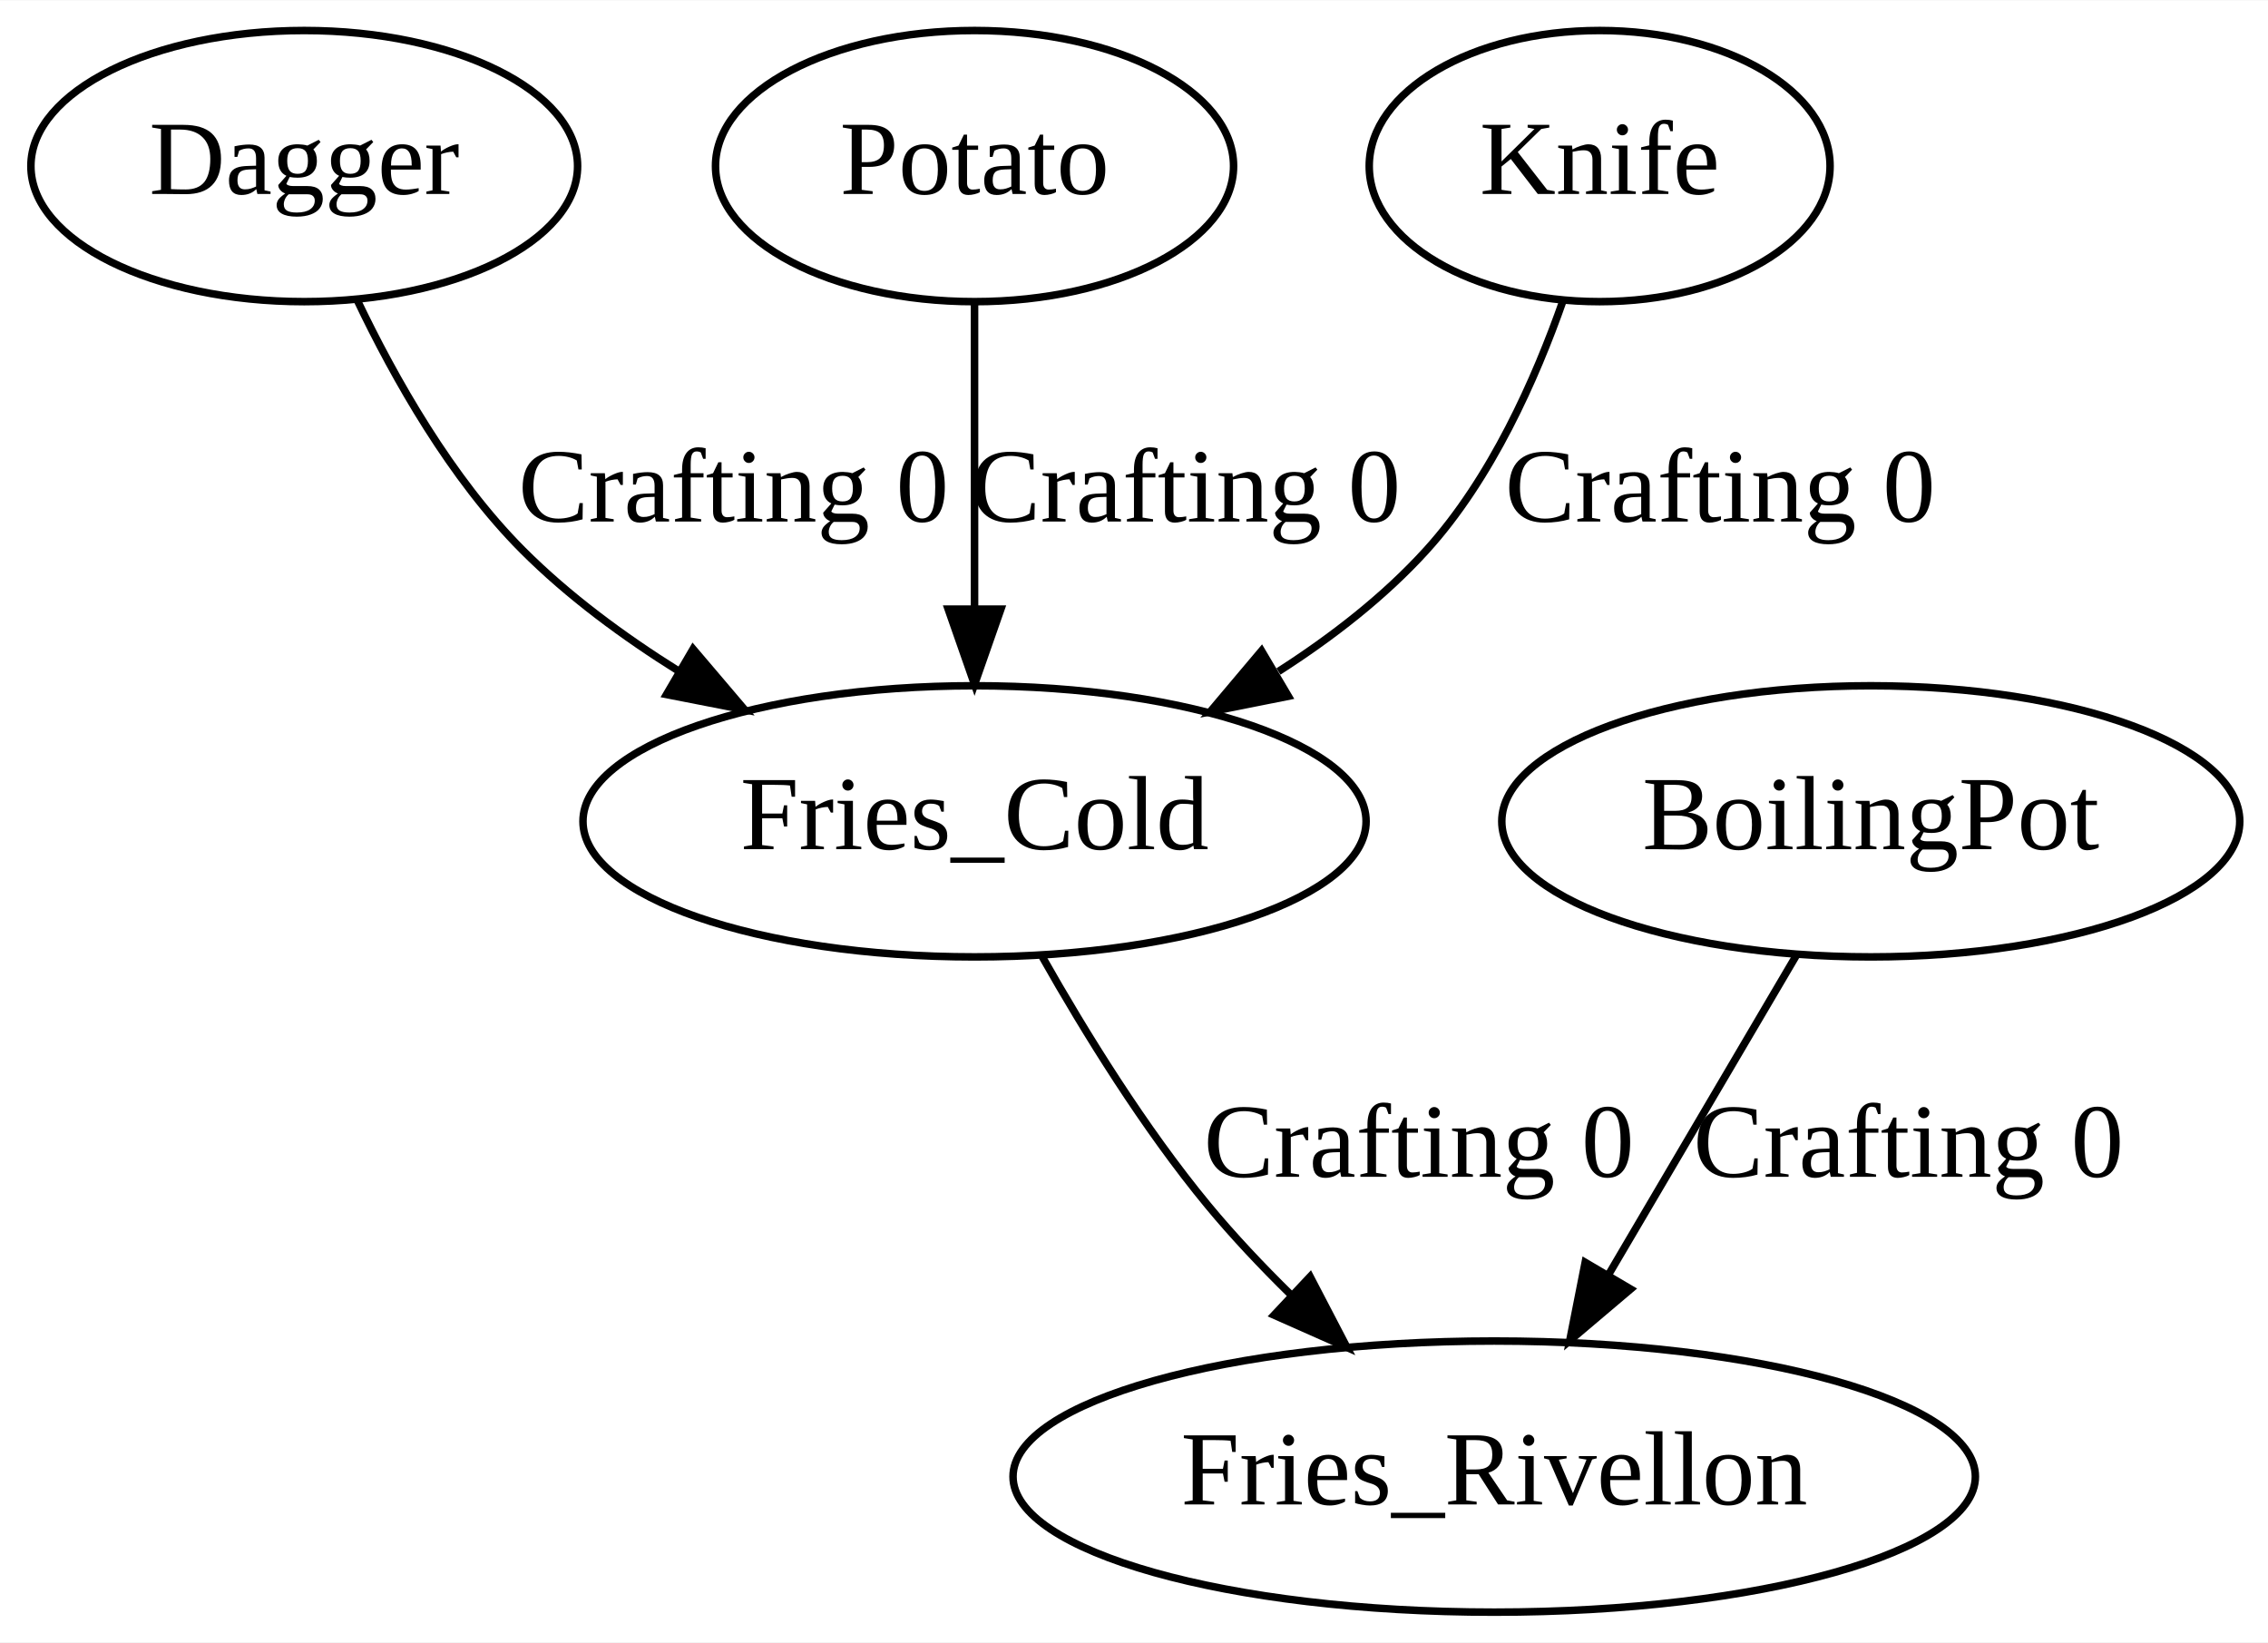
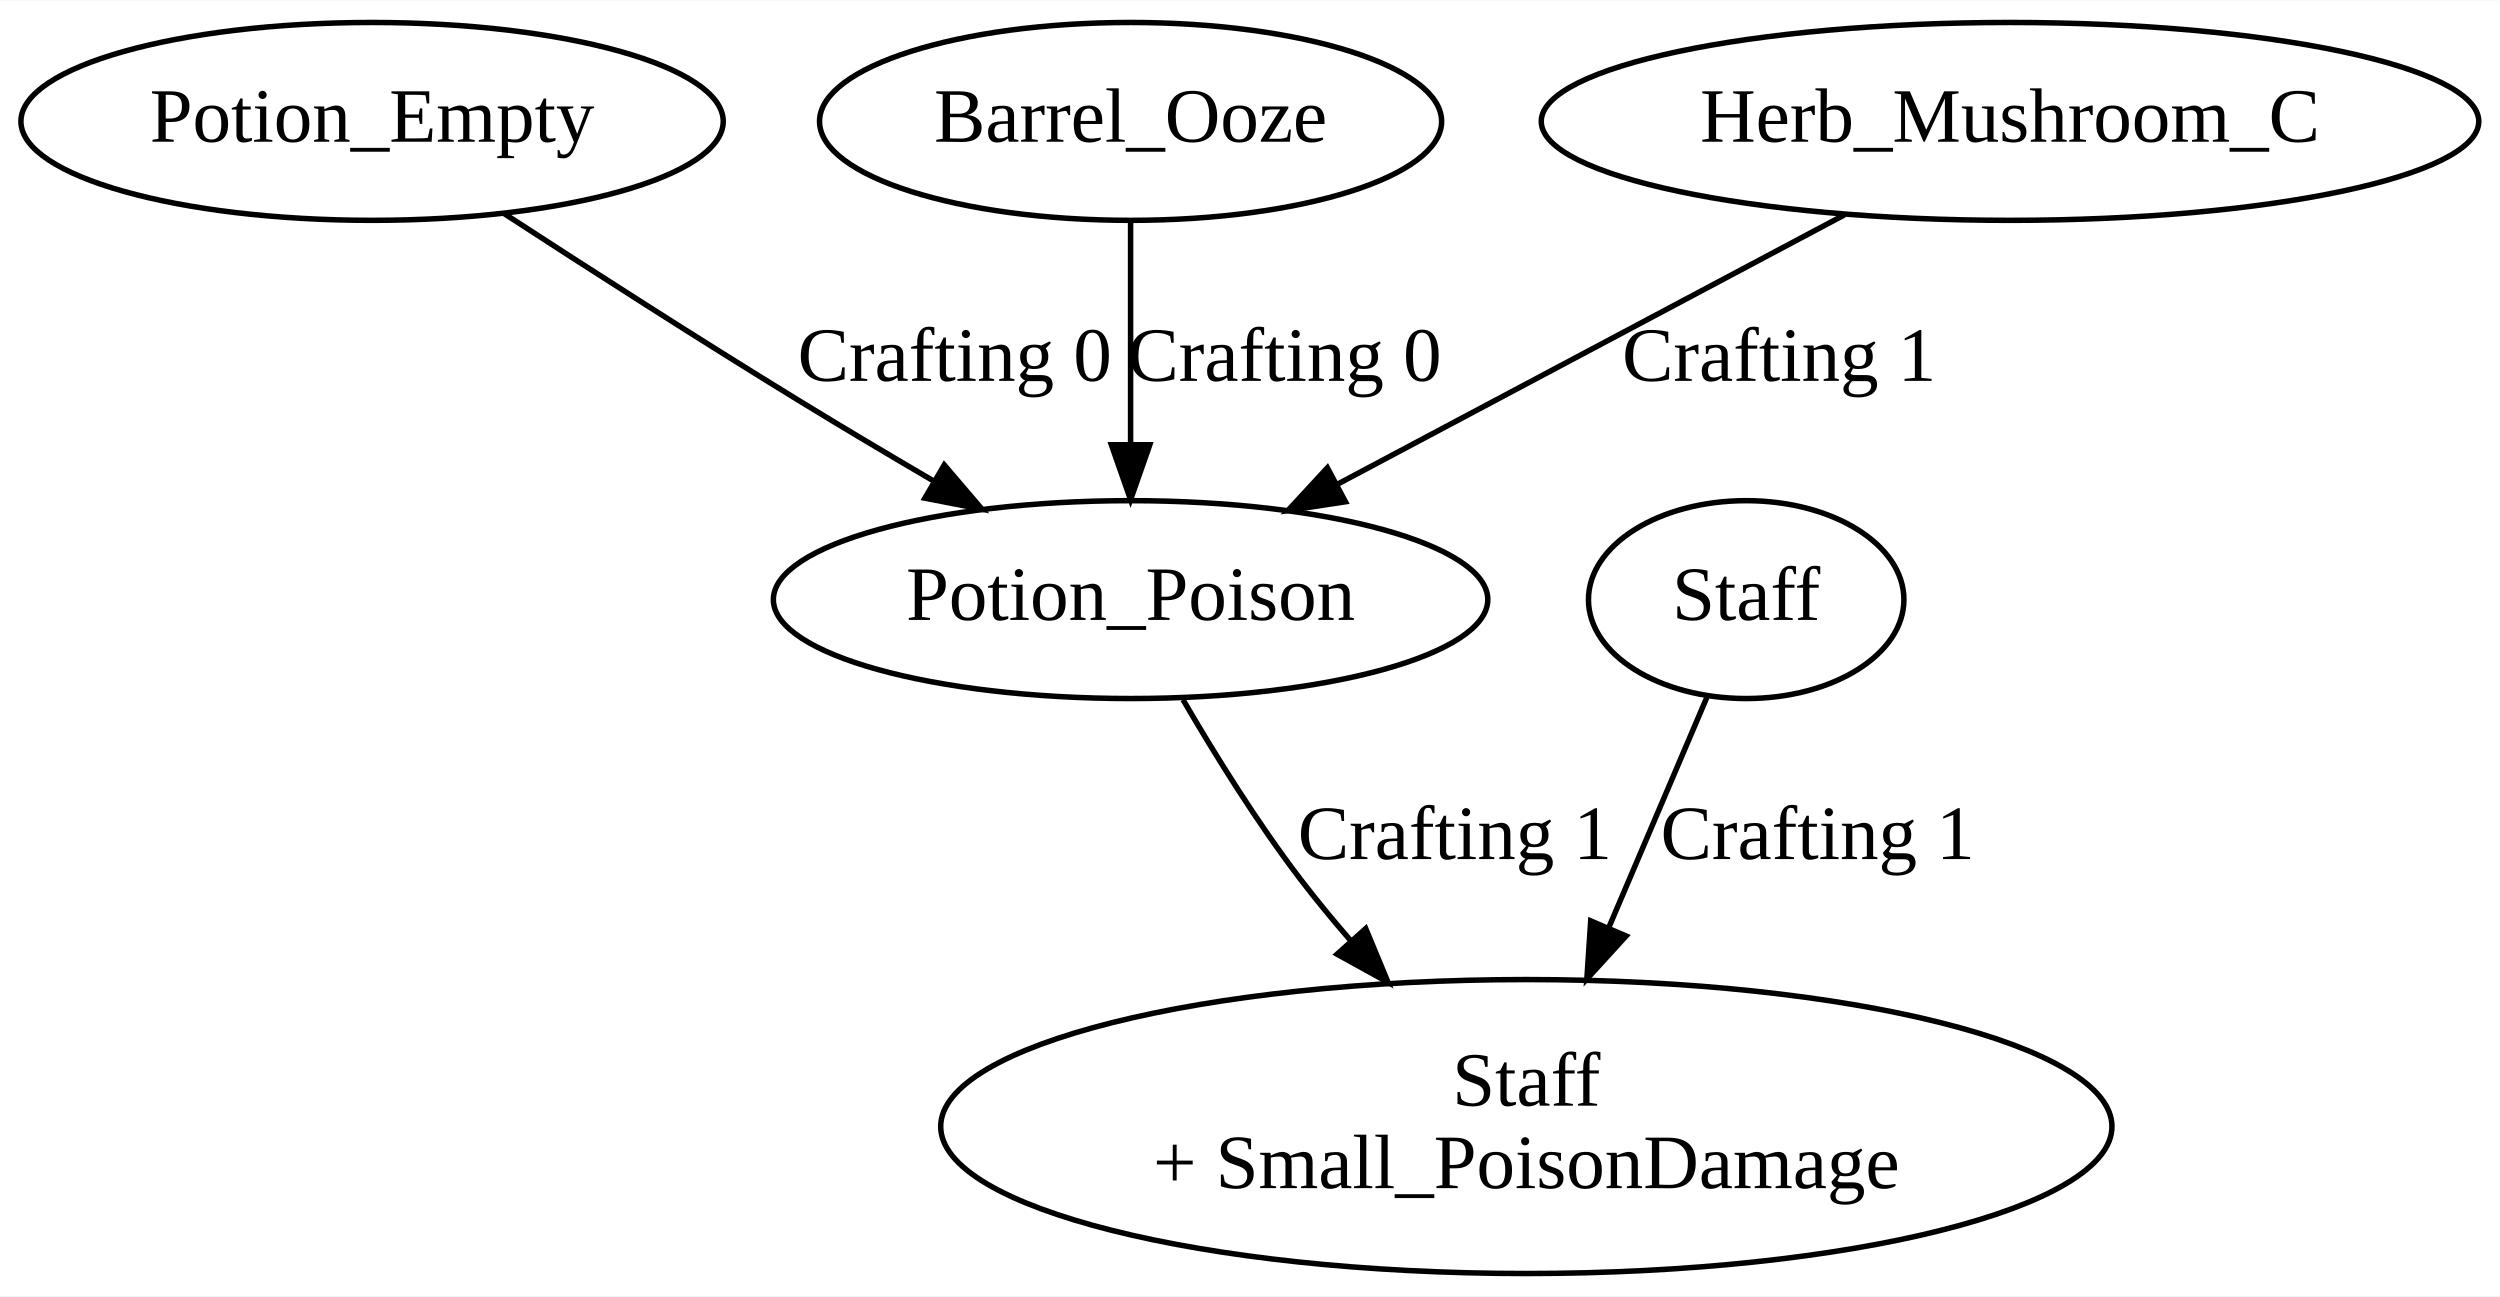
- <svg xmlns="http://www.w3.org/2000/svg" width="301pt" height="218pt" viewBox="0.00 0.00 301.14 218.00">
-   <g id="graph0" class="graph" transform="scale(1 1) rotate(0) translate(4 214)">
-     <polygon fill="white" stroke="none" points="-4,4 -4,-214 297.142,-214 297.142,4 -4,4" />
+ <svg xmlns="http://www.w3.org/2000/svg" width="455pt" height="236pt" viewBox="0.00 0.00 454.84 235.74">
+   <g id="graph0" class="graph" transform="scale(1 1) rotate(0) translate(4 231.74)">
+     <polygon fill="white" stroke="none" points="-4,4 -4,-231.74 450.837,-231.74 450.837,4 -4,4" />
    <g id="node1" class="node">
-       <ellipse fill="none" stroke="black" cx="36.397" cy="-192" rx="36.294" ry="18" />
-       <text text-anchor="middle" x="36.397" y="-188.3" font-family="Times New Roman,serif" font-size="14.00">Dagger</text>
+       <ellipse fill="none" stroke="black" cx="273.694" cy="-26.87" rx="106.547" ry="26.741" />
+       <text text-anchor="middle" x="273.694" y="-30.67" font-family="Times New Roman,serif" font-size="14.00">Staff</text>
+       <text text-anchor="middle" x="273.694" y="-15.67" font-family="Times New Roman,serif" font-size="14.00">+ Small_PoisonDamage</text>
+     </g>
+     <g id="node2" class="node">
+       <ellipse fill="none" stroke="black" cx="63.694" cy="-209.74" rx="63.889" ry="18" />
+       <text text-anchor="middle" x="63.694" y="-206.04" font-family="Times New Roman,serif" font-size="14.00">Potion_Empty</text>
+     </g>
+     <g id="node4" class="node">
+       <ellipse fill="none" stroke="black" cx="201.694" cy="-122.74" rx="64.989" ry="18" />
+       <text text-anchor="middle" x="201.694" y="-119.04" font-family="Times New Roman,serif" font-size="14.00">Potion_Poison</text>
+     </g>
+     <g id="edge1" class="edge">
+       <path fill="none" stroke="black" d="M87.772,-192.936C103.105,-182.964 123.446,-169.905 141.694,-158.74 149.467,-153.985 157.879,-148.987 165.875,-144.305" />
+       <polygon fill="black" stroke="black" points="167.791,-147.239 174.67,-139.182 164.268,-141.191 167.791,-147.239" />
+       <text text-anchor="middle" x="169.694" y="-162.54" font-family="Times New Roman,serif" font-size="14.00">Crafting 0</text>
    </g>
    <g id="node3" class="node">
-       <ellipse fill="none" stroke="black" cx="125.397" cy="-105" rx="51.991" ry="18" />
-       <text text-anchor="middle" x="125.397" y="-101.3" font-family="Times New Roman,serif" font-size="14.00">Fries_Cold</text>
-     </g>
-     <g id="edge1" class="edge">
-       <path fill="none" stroke="black" d="M43.408,-174.243C48.4,-163.773 55.9,-150.52 65.397,-141 71.457,-134.925 78.784,-129.523 86.205,-124.889" />
-       <polygon fill="black" stroke="black" points="88.025,-127.879 94.889,-119.808 84.491,-121.837 88.025,-127.879" />
-       <text text-anchor="middle" x="93.397" y="-144.8" font-family="Times New Roman,serif" font-size="14.00">Crafting 0</text>
-     </g>
-     <g id="node2" class="node">
-       <ellipse fill="none" stroke="black" cx="125.397" cy="-192" rx="34.394" ry="18" />
-       <text text-anchor="middle" x="125.397" y="-188.3" font-family="Times New Roman,serif" font-size="14.00">Potato</text>
+       <ellipse fill="none" stroke="black" cx="201.694" cy="-209.74" rx="56.59" ry="18" />
+       <text text-anchor="middle" x="201.694" y="-206.04" font-family="Times New Roman,serif" font-size="14.00">Barrel_Ooze</text>
    </g>
    <g id="edge2" class="edge">
-       <path fill="none" stroke="black" d="M125.397,-173.799C125.397,-162.163 125.397,-146.548 125.397,-133.237" />
-       <polygon fill="black" stroke="black" points="128.897,-133.175 125.397,-123.175 121.897,-133.175 128.897,-133.175" />
-       <text text-anchor="middle" x="153.397" y="-144.8" font-family="Times New Roman,serif" font-size="14.00">Crafting 0</text>
+       <path fill="none" stroke="black" d="M201.694,-191.539C201.694,-179.903 201.694,-164.288 201.694,-150.977" />
+       <polygon fill="black" stroke="black" points="205.194,-150.916 201.694,-140.916 198.194,-150.916 205.194,-150.916" />
+       <text text-anchor="middle" x="229.694" y="-162.54" font-family="Times New Roman,serif" font-size="14.00">Crafting 0</text>
+     </g>
+     <g id="edge3" class="edge">
+       <path fill="none" stroke="black" d="M211.235,-104.526C216.998,-94.621 224.748,-82.121 232.694,-71.74 235.478,-68.103 238.514,-64.422 241.634,-60.819" />
+       <polygon fill="black" stroke="black" points="244.475,-62.893 248.532,-53.105 239.257,-58.227 244.475,-62.893" />
+       <text text-anchor="middle" x="260.694" y="-75.54" font-family="Times New Roman,serif" font-size="14.00">Crafting 1</text>
    </g>
    <g id="node5" class="node">
-       <ellipse fill="none" stroke="black" cx="194.397" cy="-18" rx="63.889" ry="18" />
-       <text text-anchor="middle" x="194.397" y="-14.3" font-family="Times New Roman,serif" font-size="14.00">Fries_Rivellon</text>
-     </g>
-     <g id="edge3" class="edge">
-       <path fill="none" stroke="black" d="M134.386,-87.023C140.076,-76.968 147.938,-64.234 156.397,-54 159.74,-49.956 163.539,-45.932 167.412,-42.131" />
-       <polygon fill="black" stroke="black" points="169.954,-44.545 174.849,-35.148 165.163,-39.442 169.954,-44.545" />
-       <text text-anchor="middle" x="184.397" y="-57.8" font-family="Times New Roman,serif" font-size="14.00">Crafting 0</text>
-     </g>
-     <g id="node4" class="node">
-       <ellipse fill="none" stroke="black" cx="244.397" cy="-105" rx="48.993" ry="18" />
-       <text text-anchor="middle" x="244.397" y="-101.3" font-family="Times New Roman,serif" font-size="14.00">BoilingPot</text>
+       <ellipse fill="none" stroke="black" cx="361.694" cy="-209.74" rx="85.285" ry="18" />
+       <text text-anchor="middle" x="361.694" y="-206.04" font-family="Times New Roman,serif" font-size="14.00">Herb_Mushroom_C</text>
    </g>
    <g id="edge4" class="edge">
-       <path fill="none" stroke="black" d="M234.518,-87.207C227.443,-75.178 217.778,-58.748 209.707,-45.028" />
-       <polygon fill="black" stroke="black" points="212.513,-42.894 204.426,-36.049 206.479,-46.443 212.513,-42.894" />
-       <text text-anchor="middle" x="249.397" y="-57.8" font-family="Times New Roman,serif" font-size="14.00">Crafting 0</text>
+       <path fill="none" stroke="black" d="M331.6,-192.752C305.493,-178.883 267.58,-158.742 239.445,-143.795" />
+       <polygon fill="black" stroke="black" points="240.782,-140.542 230.309,-138.942 237.498,-146.724 240.782,-140.542" />
+       <text text-anchor="middle" x="319.694" y="-162.54" font-family="Times New Roman,serif" font-size="14.00">Crafting 1</text>
    </g>
    <g id="node6" class="node">
-       <ellipse fill="none" stroke="black" cx="208.397" cy="-192" rx="30.595" ry="18" />
-       <text text-anchor="middle" x="208.397" y="-188.3" font-family="Times New Roman,serif" font-size="14.00">Knife</text>
+       <ellipse fill="none" stroke="black" cx="313.694" cy="-122.74" rx="28.695" ry="18" />
+       <text text-anchor="middle" x="313.694" y="-119.04" font-family="Times New Roman,serif" font-size="14.00">Staff</text>
    </g>
    <g id="edge5" class="edge">
-       <path fill="none" stroke="black" d="M203.567,-174.217C199.899,-163.736 194.001,-150.482 185.397,-141 179.813,-134.846 172.887,-129.47 165.748,-124.898" />
-       <polygon fill="black" stroke="black" points="167.065,-121.611 156.675,-119.538 163.505,-127.638 167.065,-121.611" />
-       <text text-anchor="middle" x="224.397" y="-144.8" font-family="Times New Roman,serif" font-size="14.00">Crafting 0</text>
+       <path fill="none" stroke="black" d="M306.543,-104.958C301.613,-93.389 294.878,-77.582 288.789,-63.292" />
+       <polygon fill="black" stroke="black" points="291.846,-61.54 284.706,-53.713 285.407,-64.284 291.846,-61.54" />
+       <text text-anchor="middle" x="326.694" y="-75.54" font-family="Times New Roman,serif" font-size="14.00">Crafting 1</text>
    </g>
  </g>
</svg>
